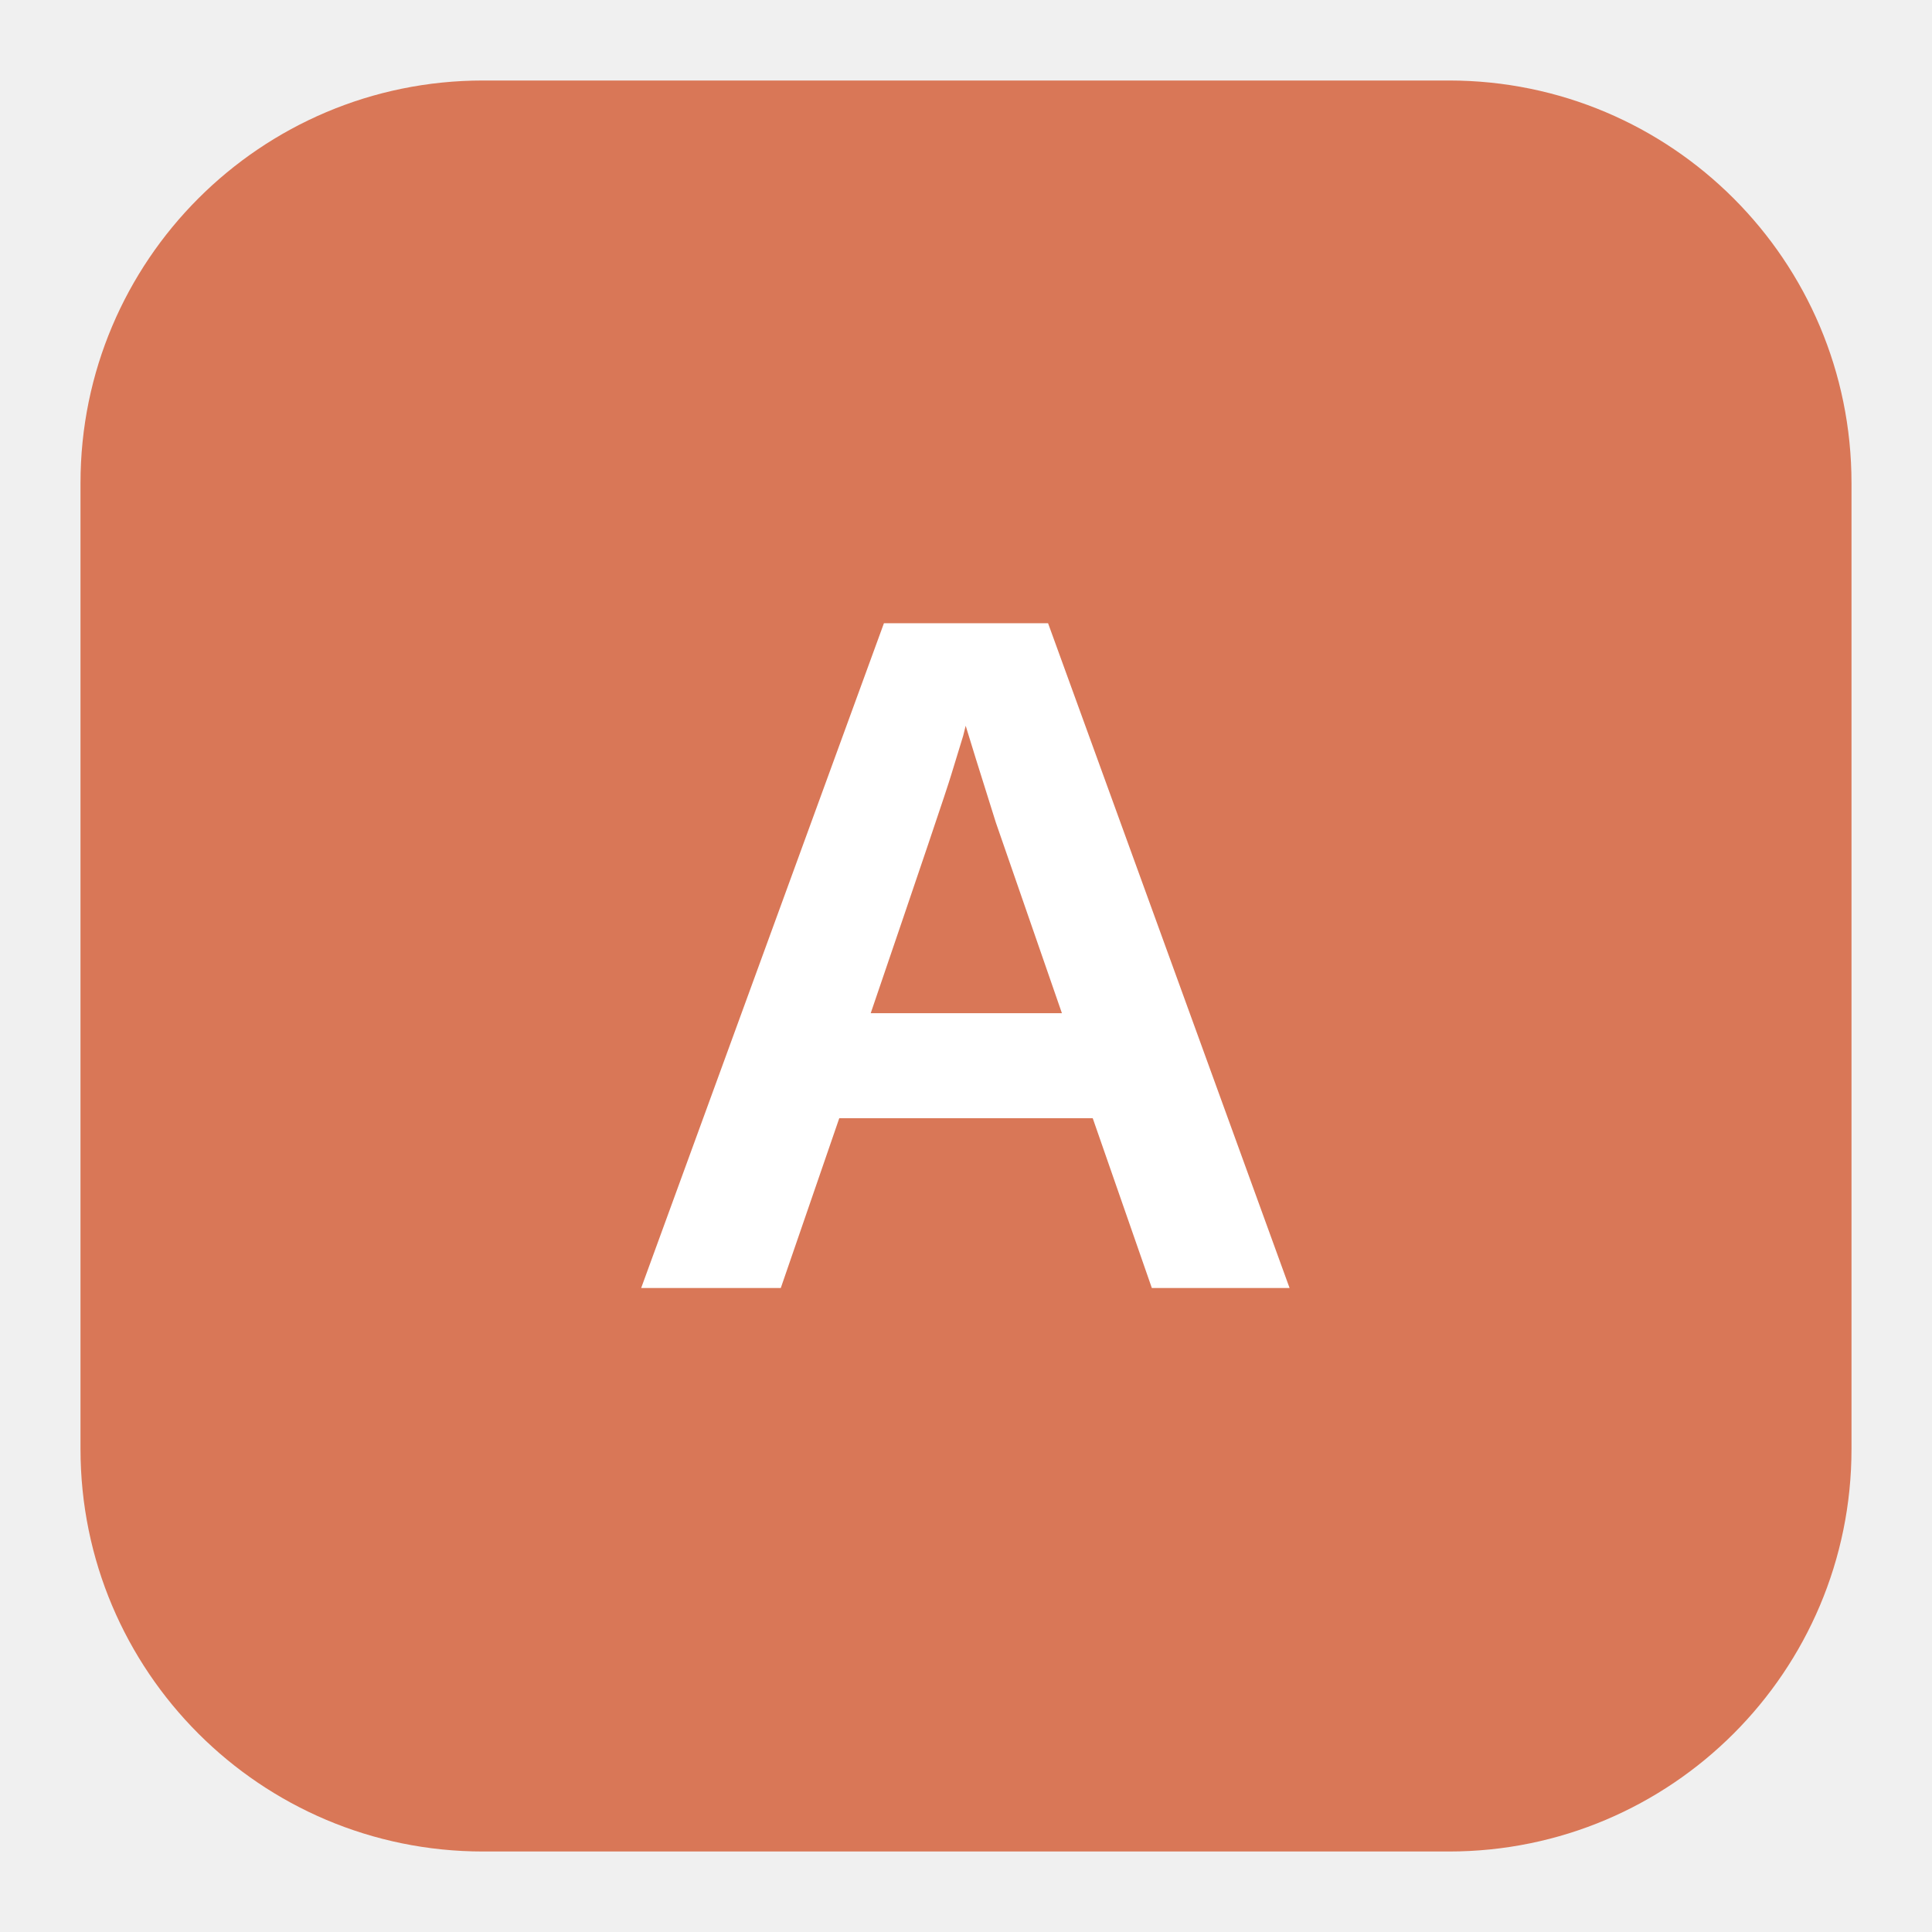
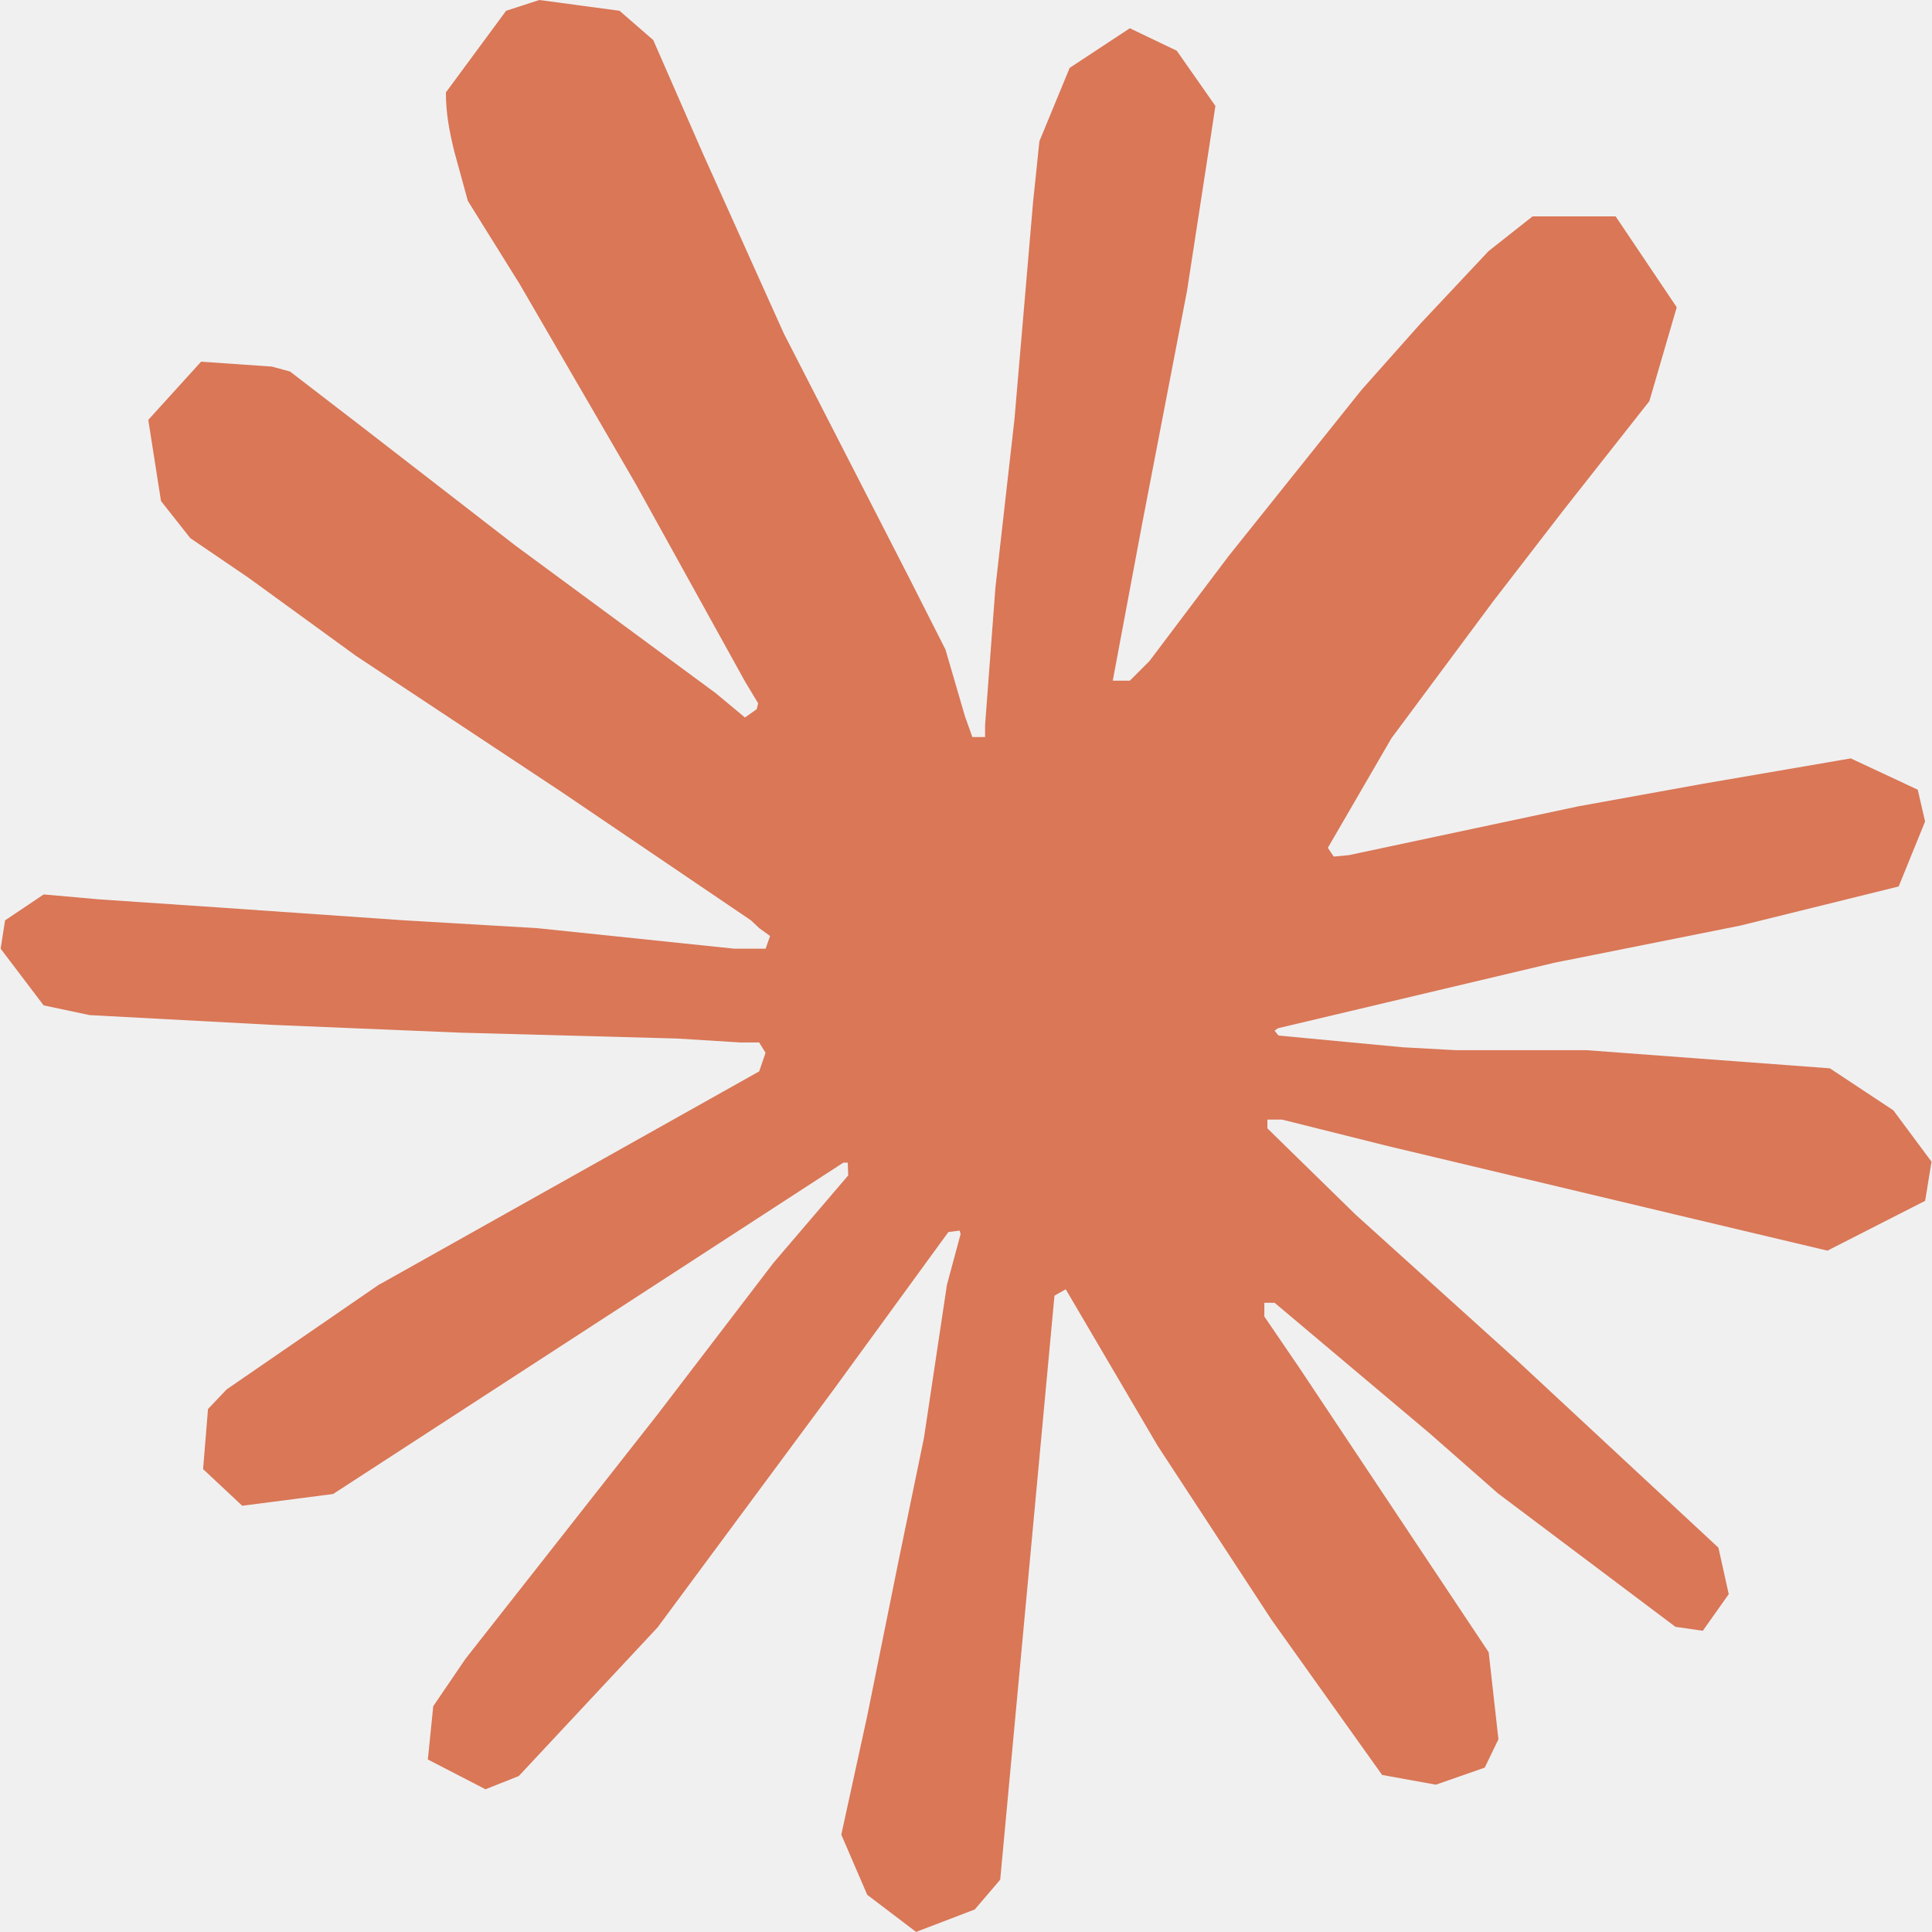
- <svg xmlns="http://www.w3.org/2000/svg" viewBox="0 0 48 48">
-   <rect x="2" y="2" width="44" height="44" rx="10" fill="#D97757" />
-   <text x="24" y="32" font-family="Arial, Helvetica, sans-serif" font-size="24" font-weight="bold" fill="#FFFFFF" text-anchor="middle">A</text>
+ <svg xmlns="http://www.w3.org/2000/svg" viewBox="0 0 24 24" width="24" height="24" role="img" aria-label="Claude">
+   <path fill="#D97757" d="m4.714 15.956 4.717-2.647.079-.231-.079-.128h-.231l-.789-.049-2.696-.073-2.337-.097-2.265-.121-.571-.121-.534-.704.055-.352.48-.322.686.061 1.518.103 2.277.158 1.651.097 2.447.255h.389l.055-.158-.134-.097-.103-.097L6.973 9.836l-2.55-1.688-1.336-.971-.723-.492-.364-.461-.158-1.008.656-.723.88.061.225.061.892.686 1.906 1.475 2.489 1.834.364.303.146-.103.018-.073-.164-.273-1.354-2.447-1.445-2.489-.643-1.032-.17-.619c-.061-.255-.103-.467-.103-.729L6.287.134 6.7 0l.996.134.419.364.619 1.415 1.002 2.228 1.554 3.03.455.898.243.832.091.255h.158v-.146l.128-1.706.237-2.095.231-2.696.079-.759.376-.911.747-.492.583.279.48.686-.067.443-.285 1.852-.559 2.902-.364 1.943h.212l.243-.243.984-1.305 1.651-2.064.729-.82.85-.905.546-.431h1.032l.759 1.129-.34 1.166-1.062 1.348-.88 1.141-1.263 1.7-.789 1.36.073.109.188-.018 2.853-.607 1.542-.279 1.84-.316.832.389.091.395-.328.807-1.967.486-2.307.461-3.436.814-.043.03.049.061 1.548.146.662.036h1.621l3.018.225.789.522.474.638-.079.486-1.214.619-1.639-.389-3.825-.911-1.311-.328h-.182v.109l1.093 1.069 2.003 1.809 2.507 2.331.128.577-.322.455-.34-.049-2.204-1.657-.85-.747-1.925-1.621h-.128v.17l.443.65 2.344 3.521.121 1.081-.17.352-.607.212-.668-.121-1.372-1.925L14.38 17.959l-1.141-1.943-.14.079-.674 7.255-.316.37-.729.279-.607-.461-.322-.747.322-1.475.389-1.925.316-1.53.285-1.9.17-.631-.012-.043-.14.018-1.433 1.967-2.18 2.945-1.724 1.846-.413.164-.716-.37.067-.662.401-.589 2.386-3.036 1.439-1.882.929-1.087-.006-.158h-.055l-6.338 4.116-1.129.146-.486-.455.061-.747.231-.243 1.906-1.311Z" />
</svg>
